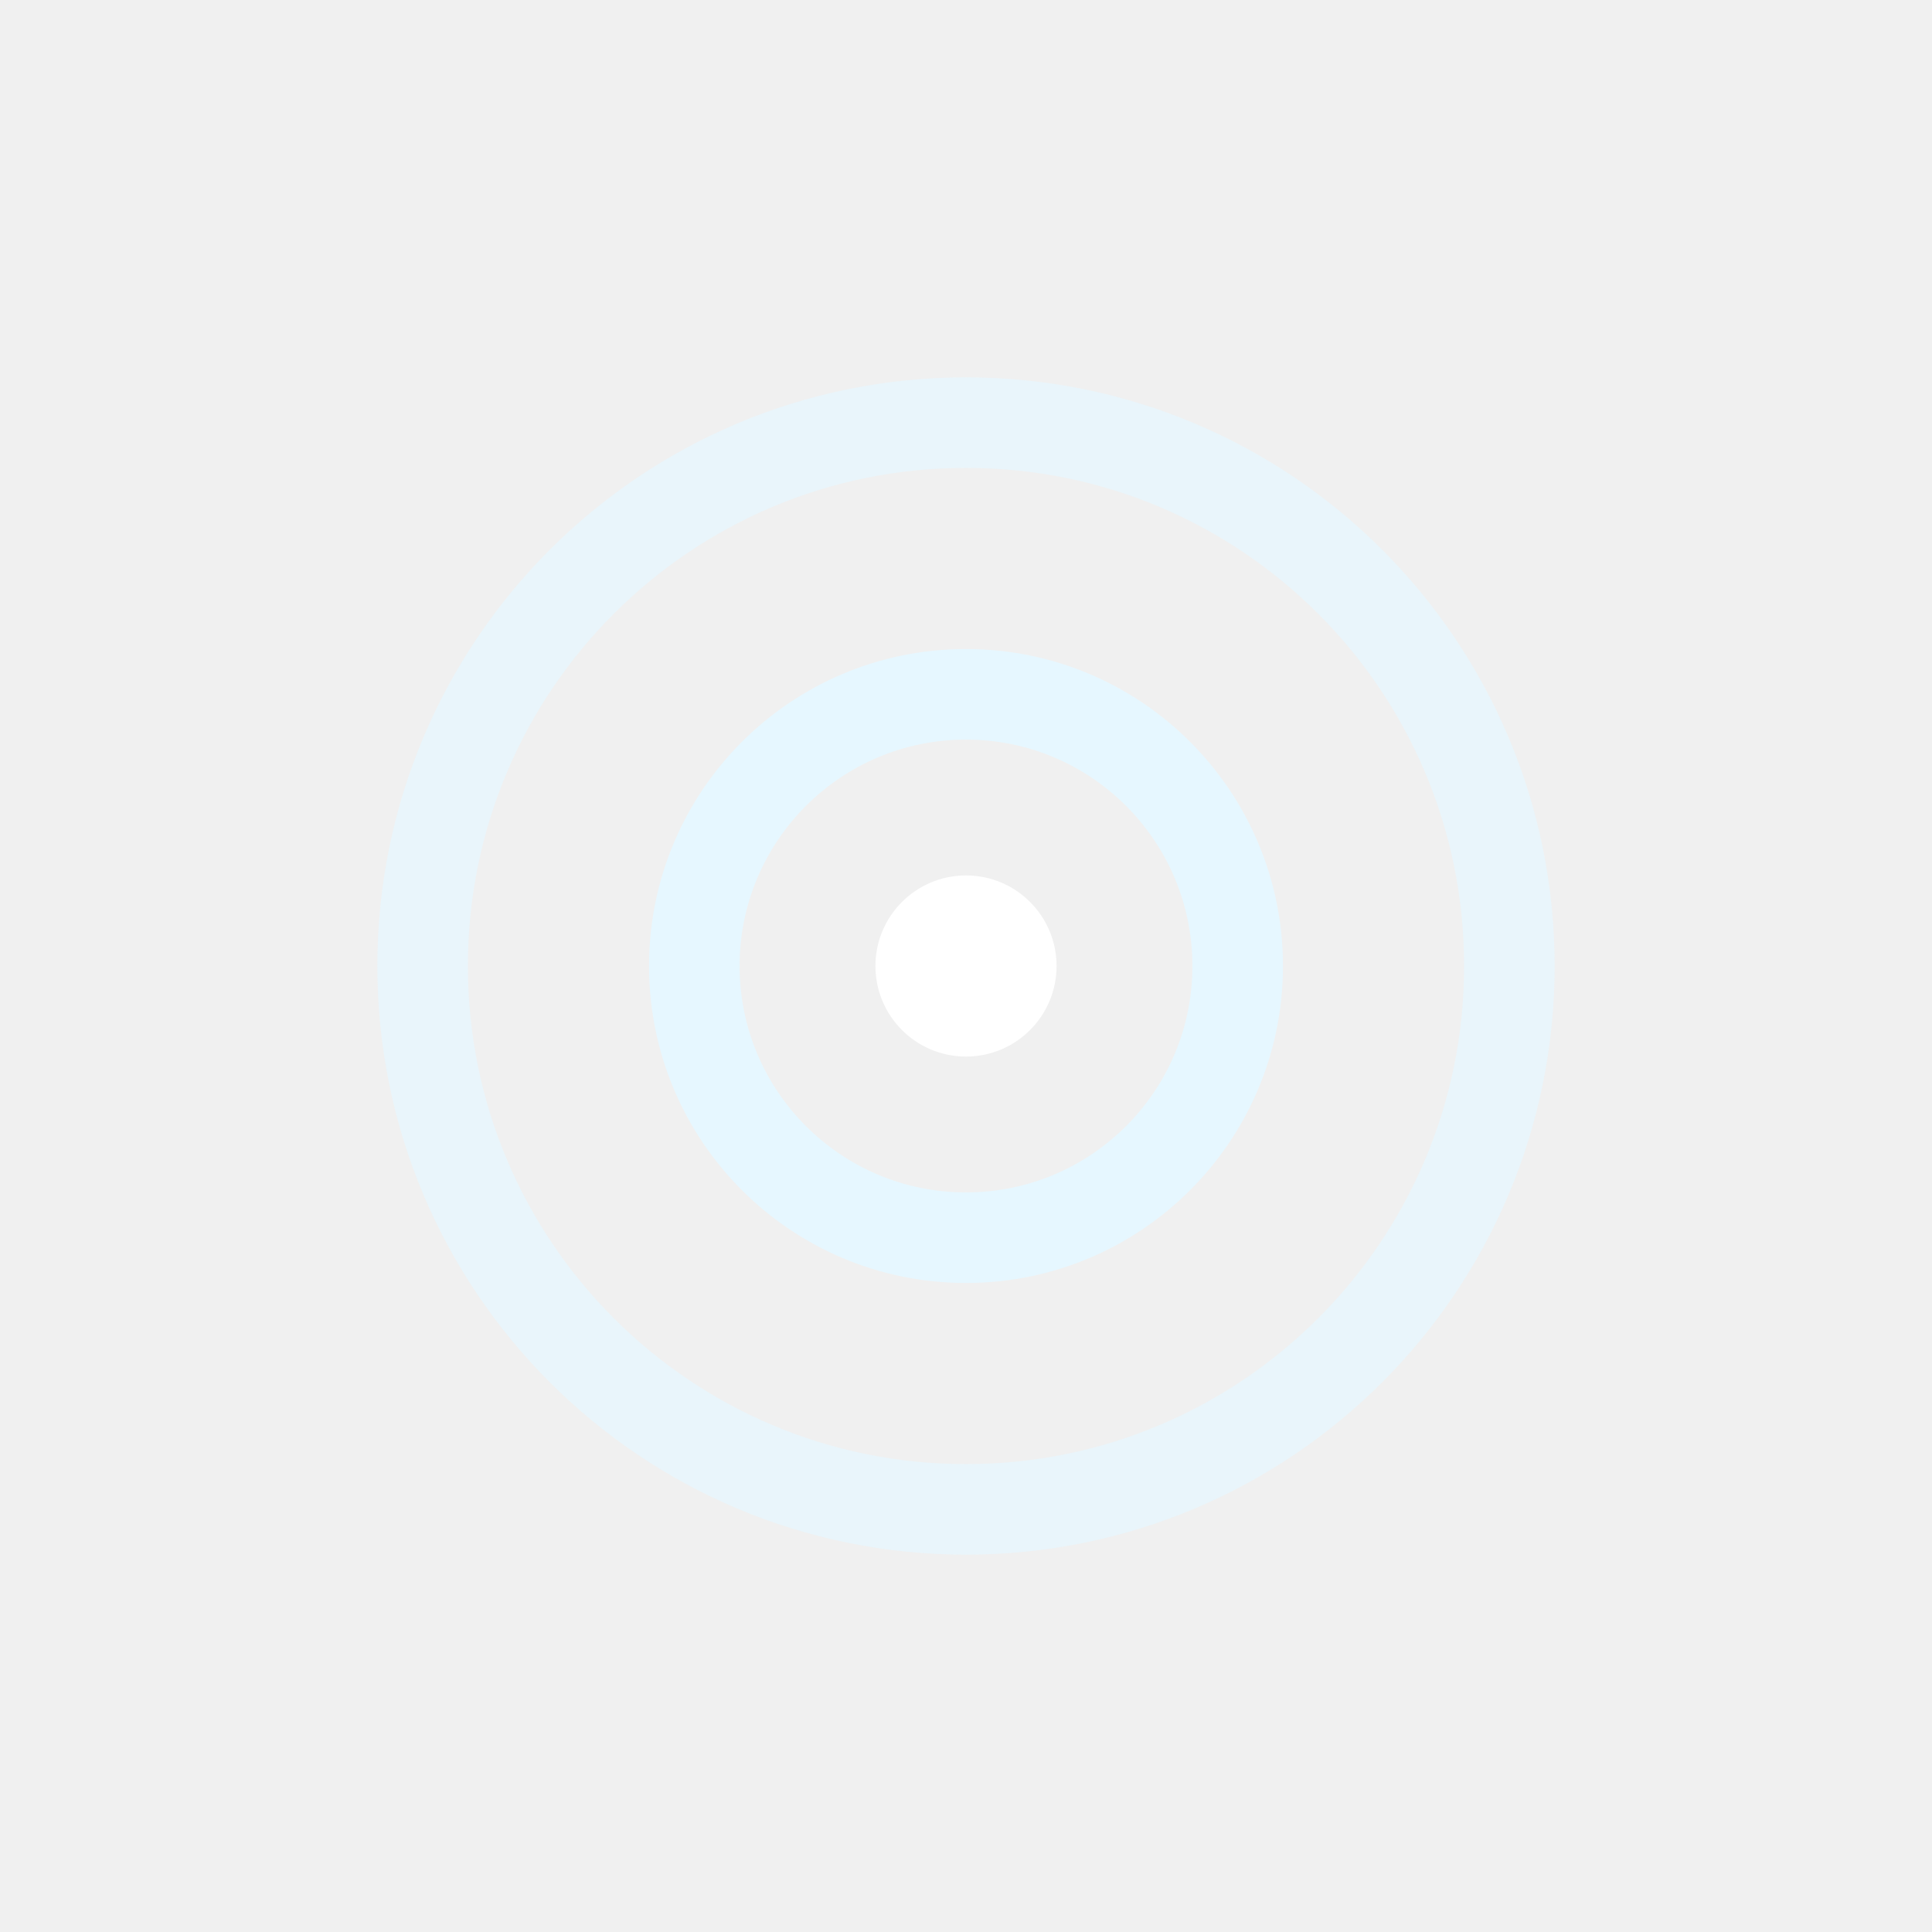
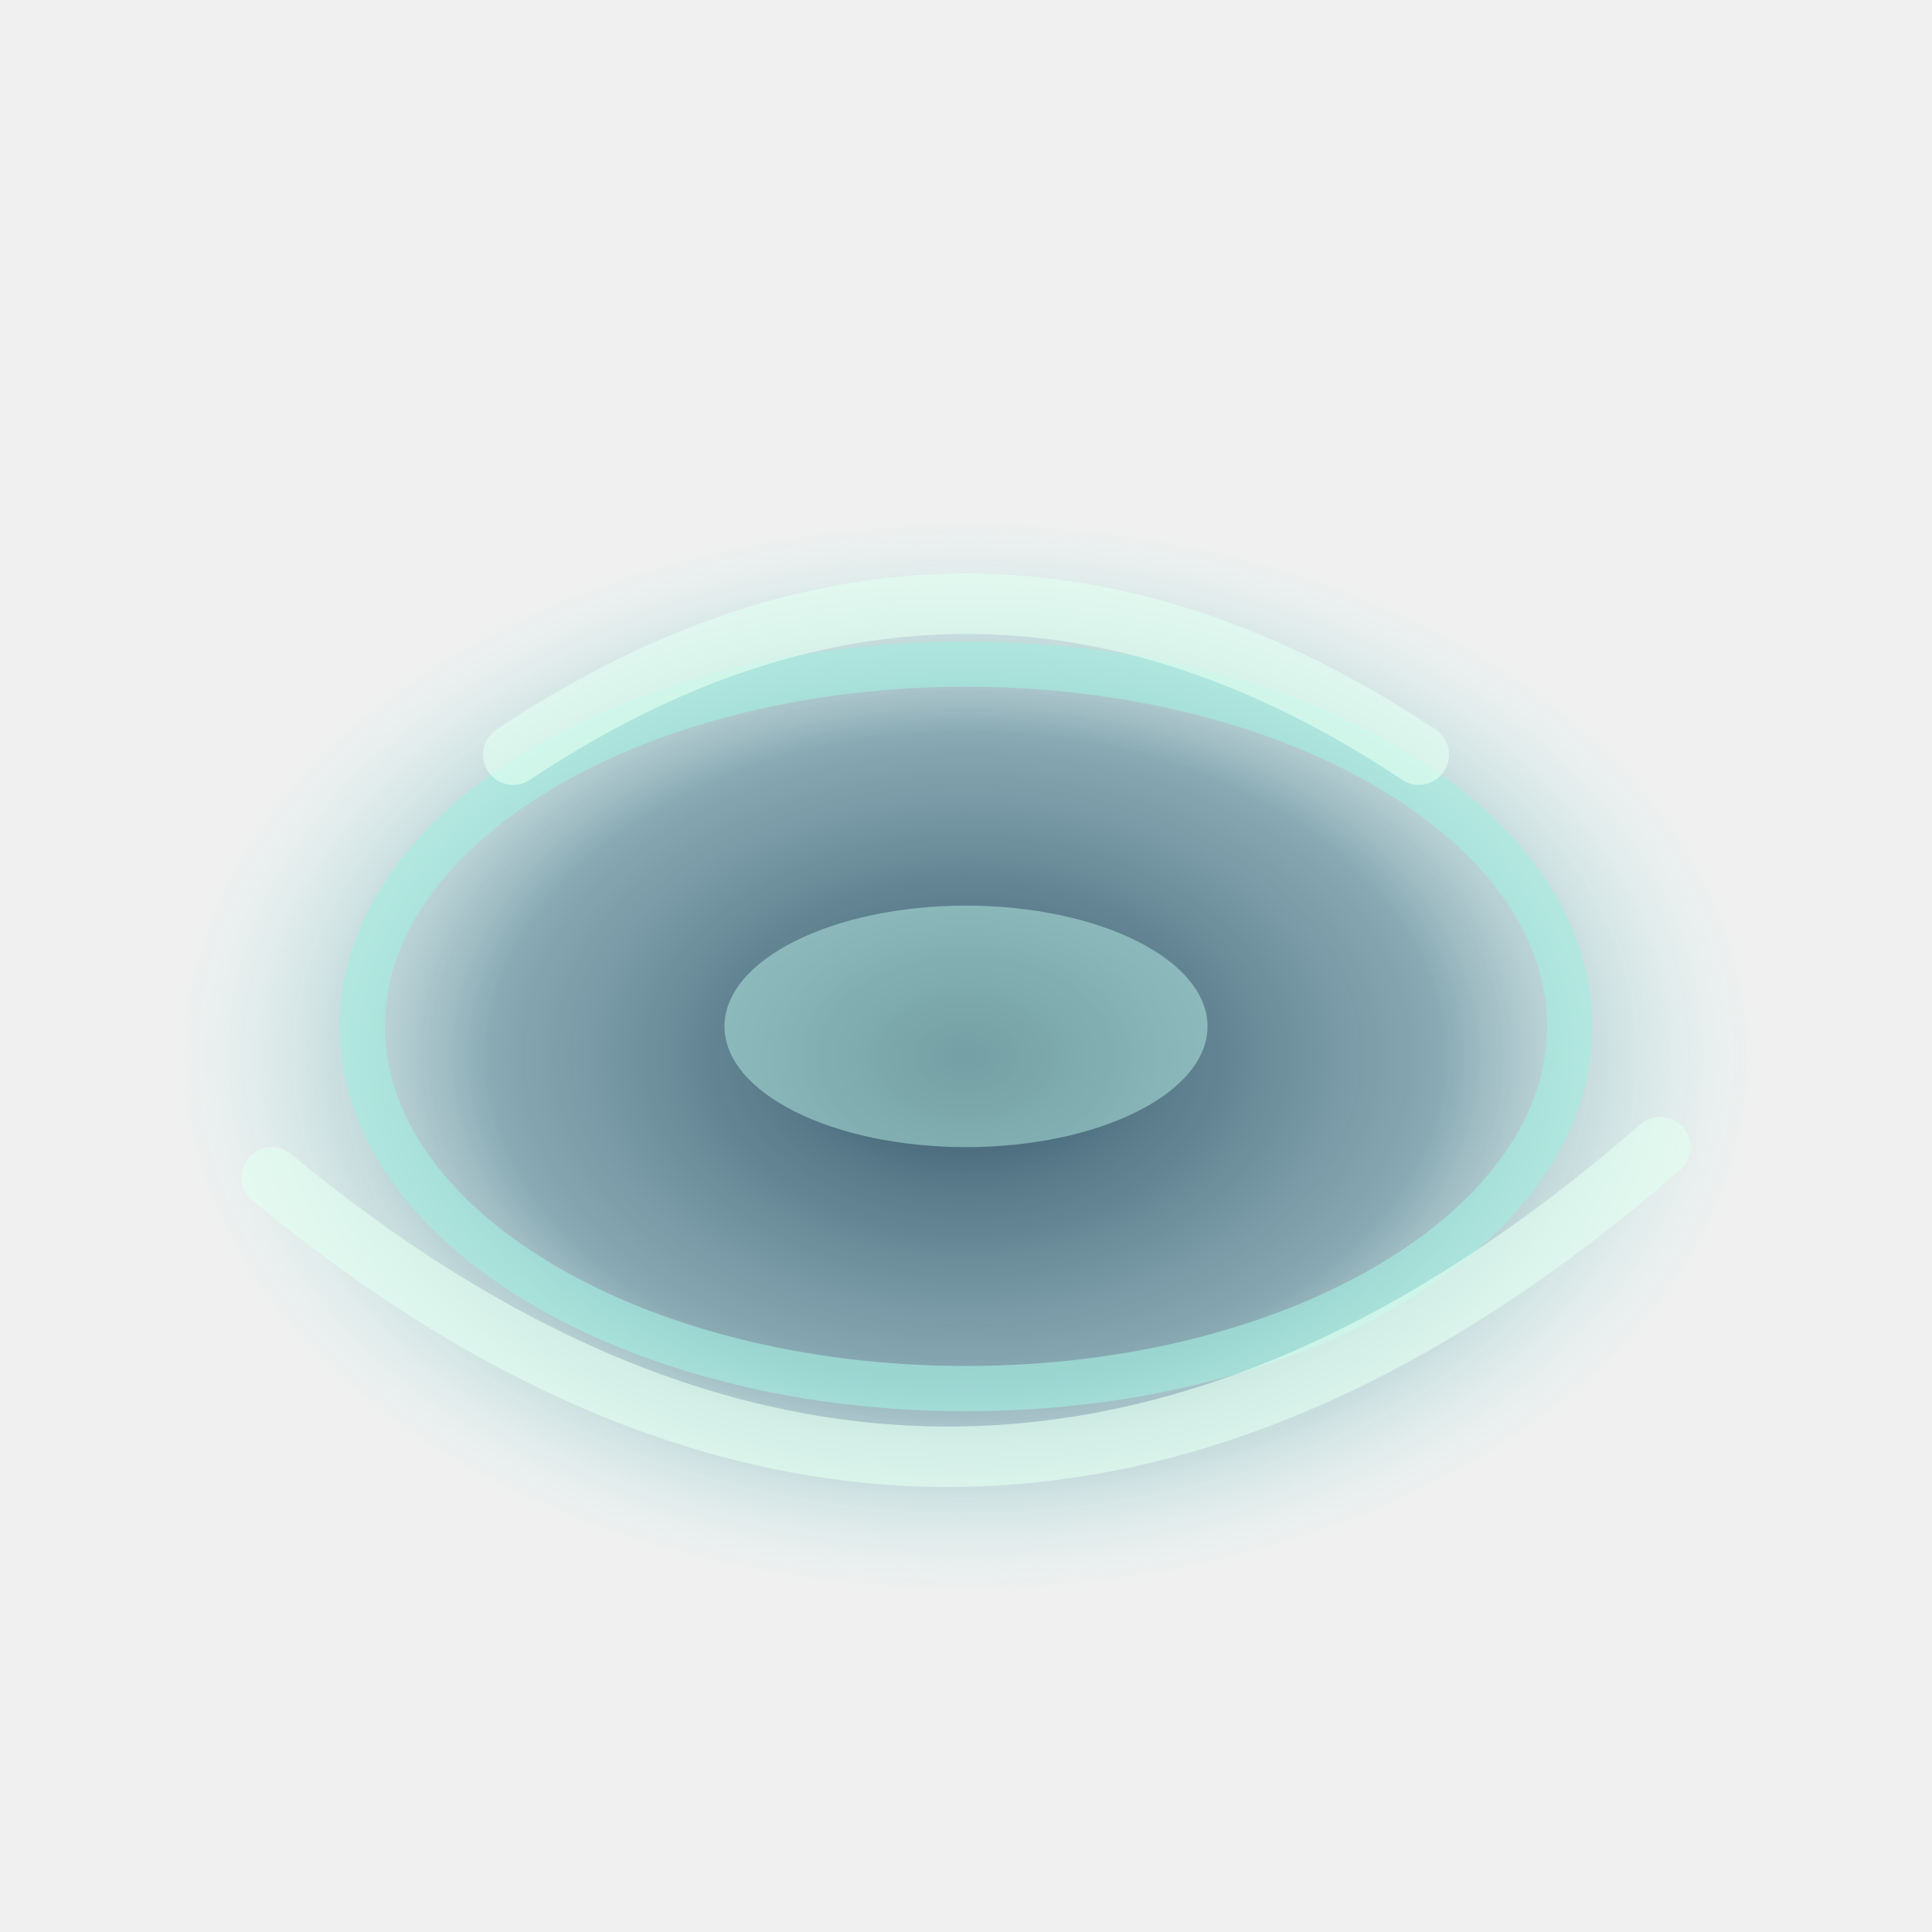
<svg xmlns="http://www.w3.org/2000/svg" width="64" height="64" viewBox="0 0 64 64">
-   <defs />
-   <circle cx="32" cy="32" r="18" fill="none" stroke="#e6f7ff" stroke-width="3" opacity=".7" />
-   <circle cx="32" cy="32" r="9" fill="none" stroke="#e6f7ff" stroke-width="3" />
-   <circle cx="32" cy="32" r="3" fill="#ffffff" />
+   <defs>
+     <radialGradient id="r">
+       <stop stop-color="#062d46" stop-opacity=".8" />
+       <stop offset=".6" stop-color="#0c5369" stop-opacity=".45" />
+       <stop offset="1" stop-color="#8df3e5" stop-opacity="0" />
+     </radialGradient>
+   </defs>
+   <ellipse cx="32" cy="35" rx="26" ry="18" fill="url(#r)" />
+   <ellipse cx="32" cy="34" rx="20" ry="12" fill="none" stroke="#a4ece0" stroke-opacity=".65" stroke-width="1.5" />
+   <path d="M9 39q23 19 46-1M17 25q15-10 30 0" fill="none" stroke="#e2fff2" stroke-opacity=".65" stroke-width="2" stroke-linecap="round" />
+   <ellipse cx="32" cy="34" rx="8" ry="4" fill="#c1fbee" fill-opacity=".45" />
</svg>
